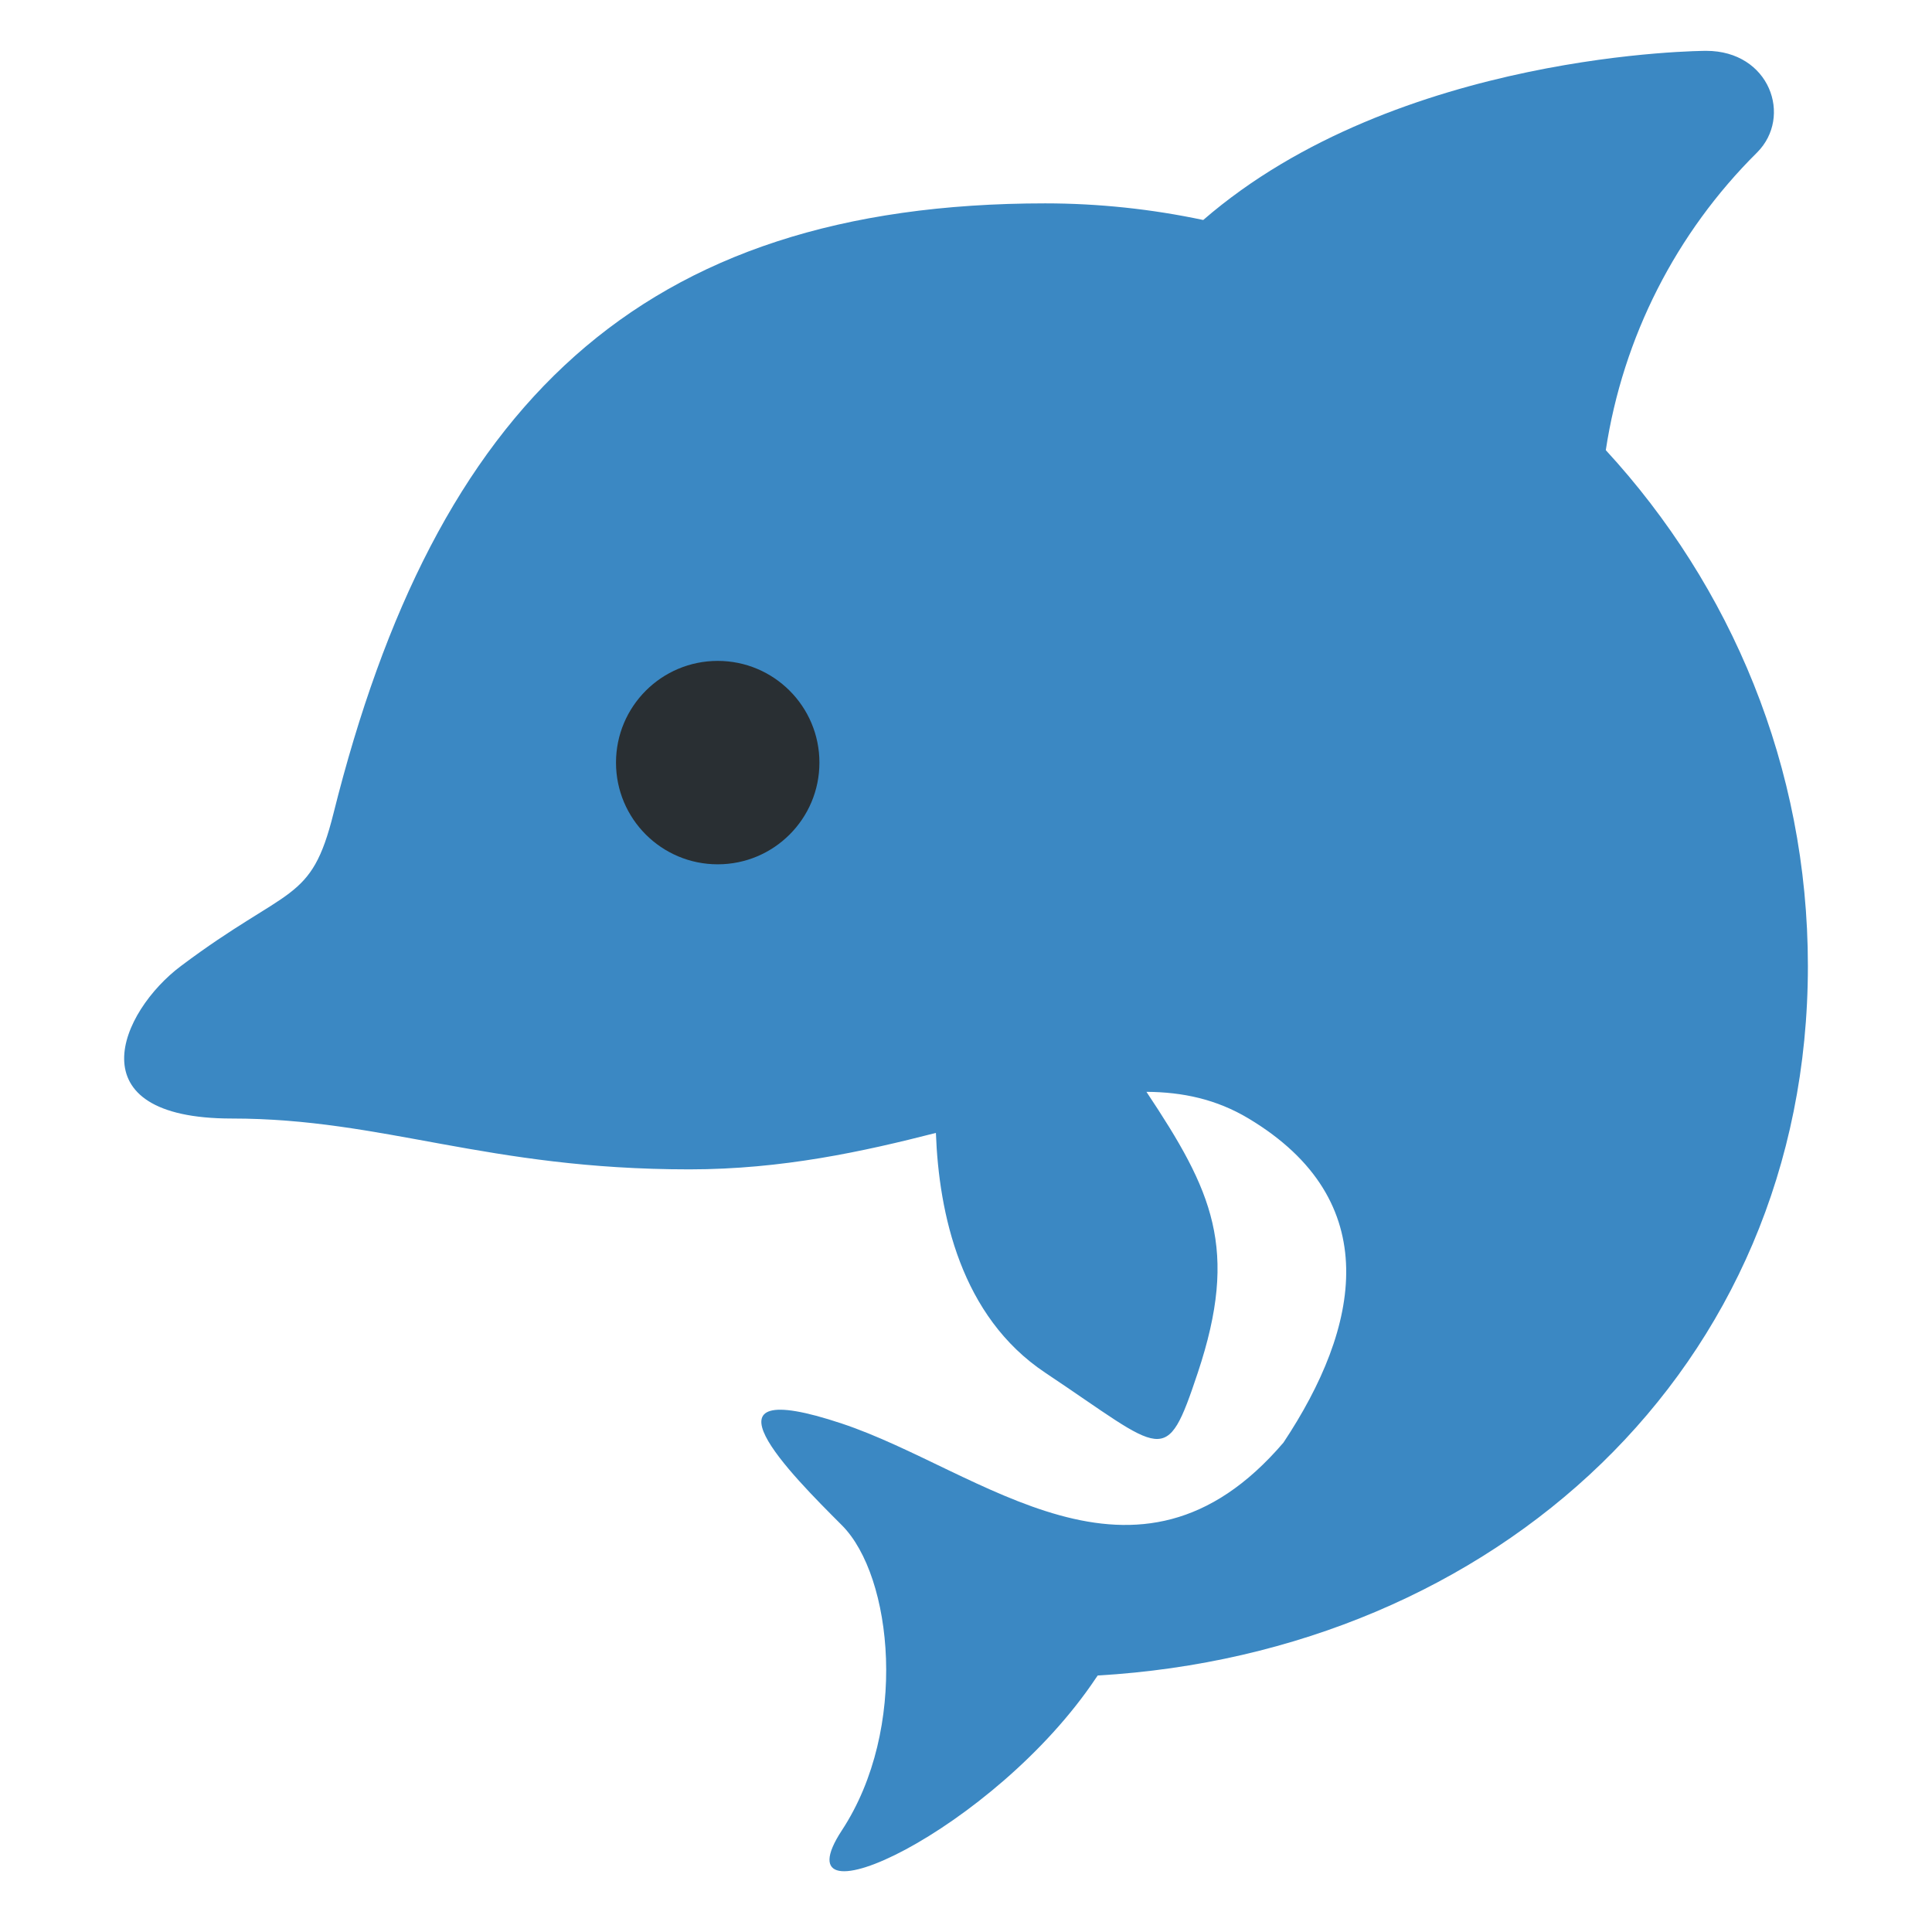
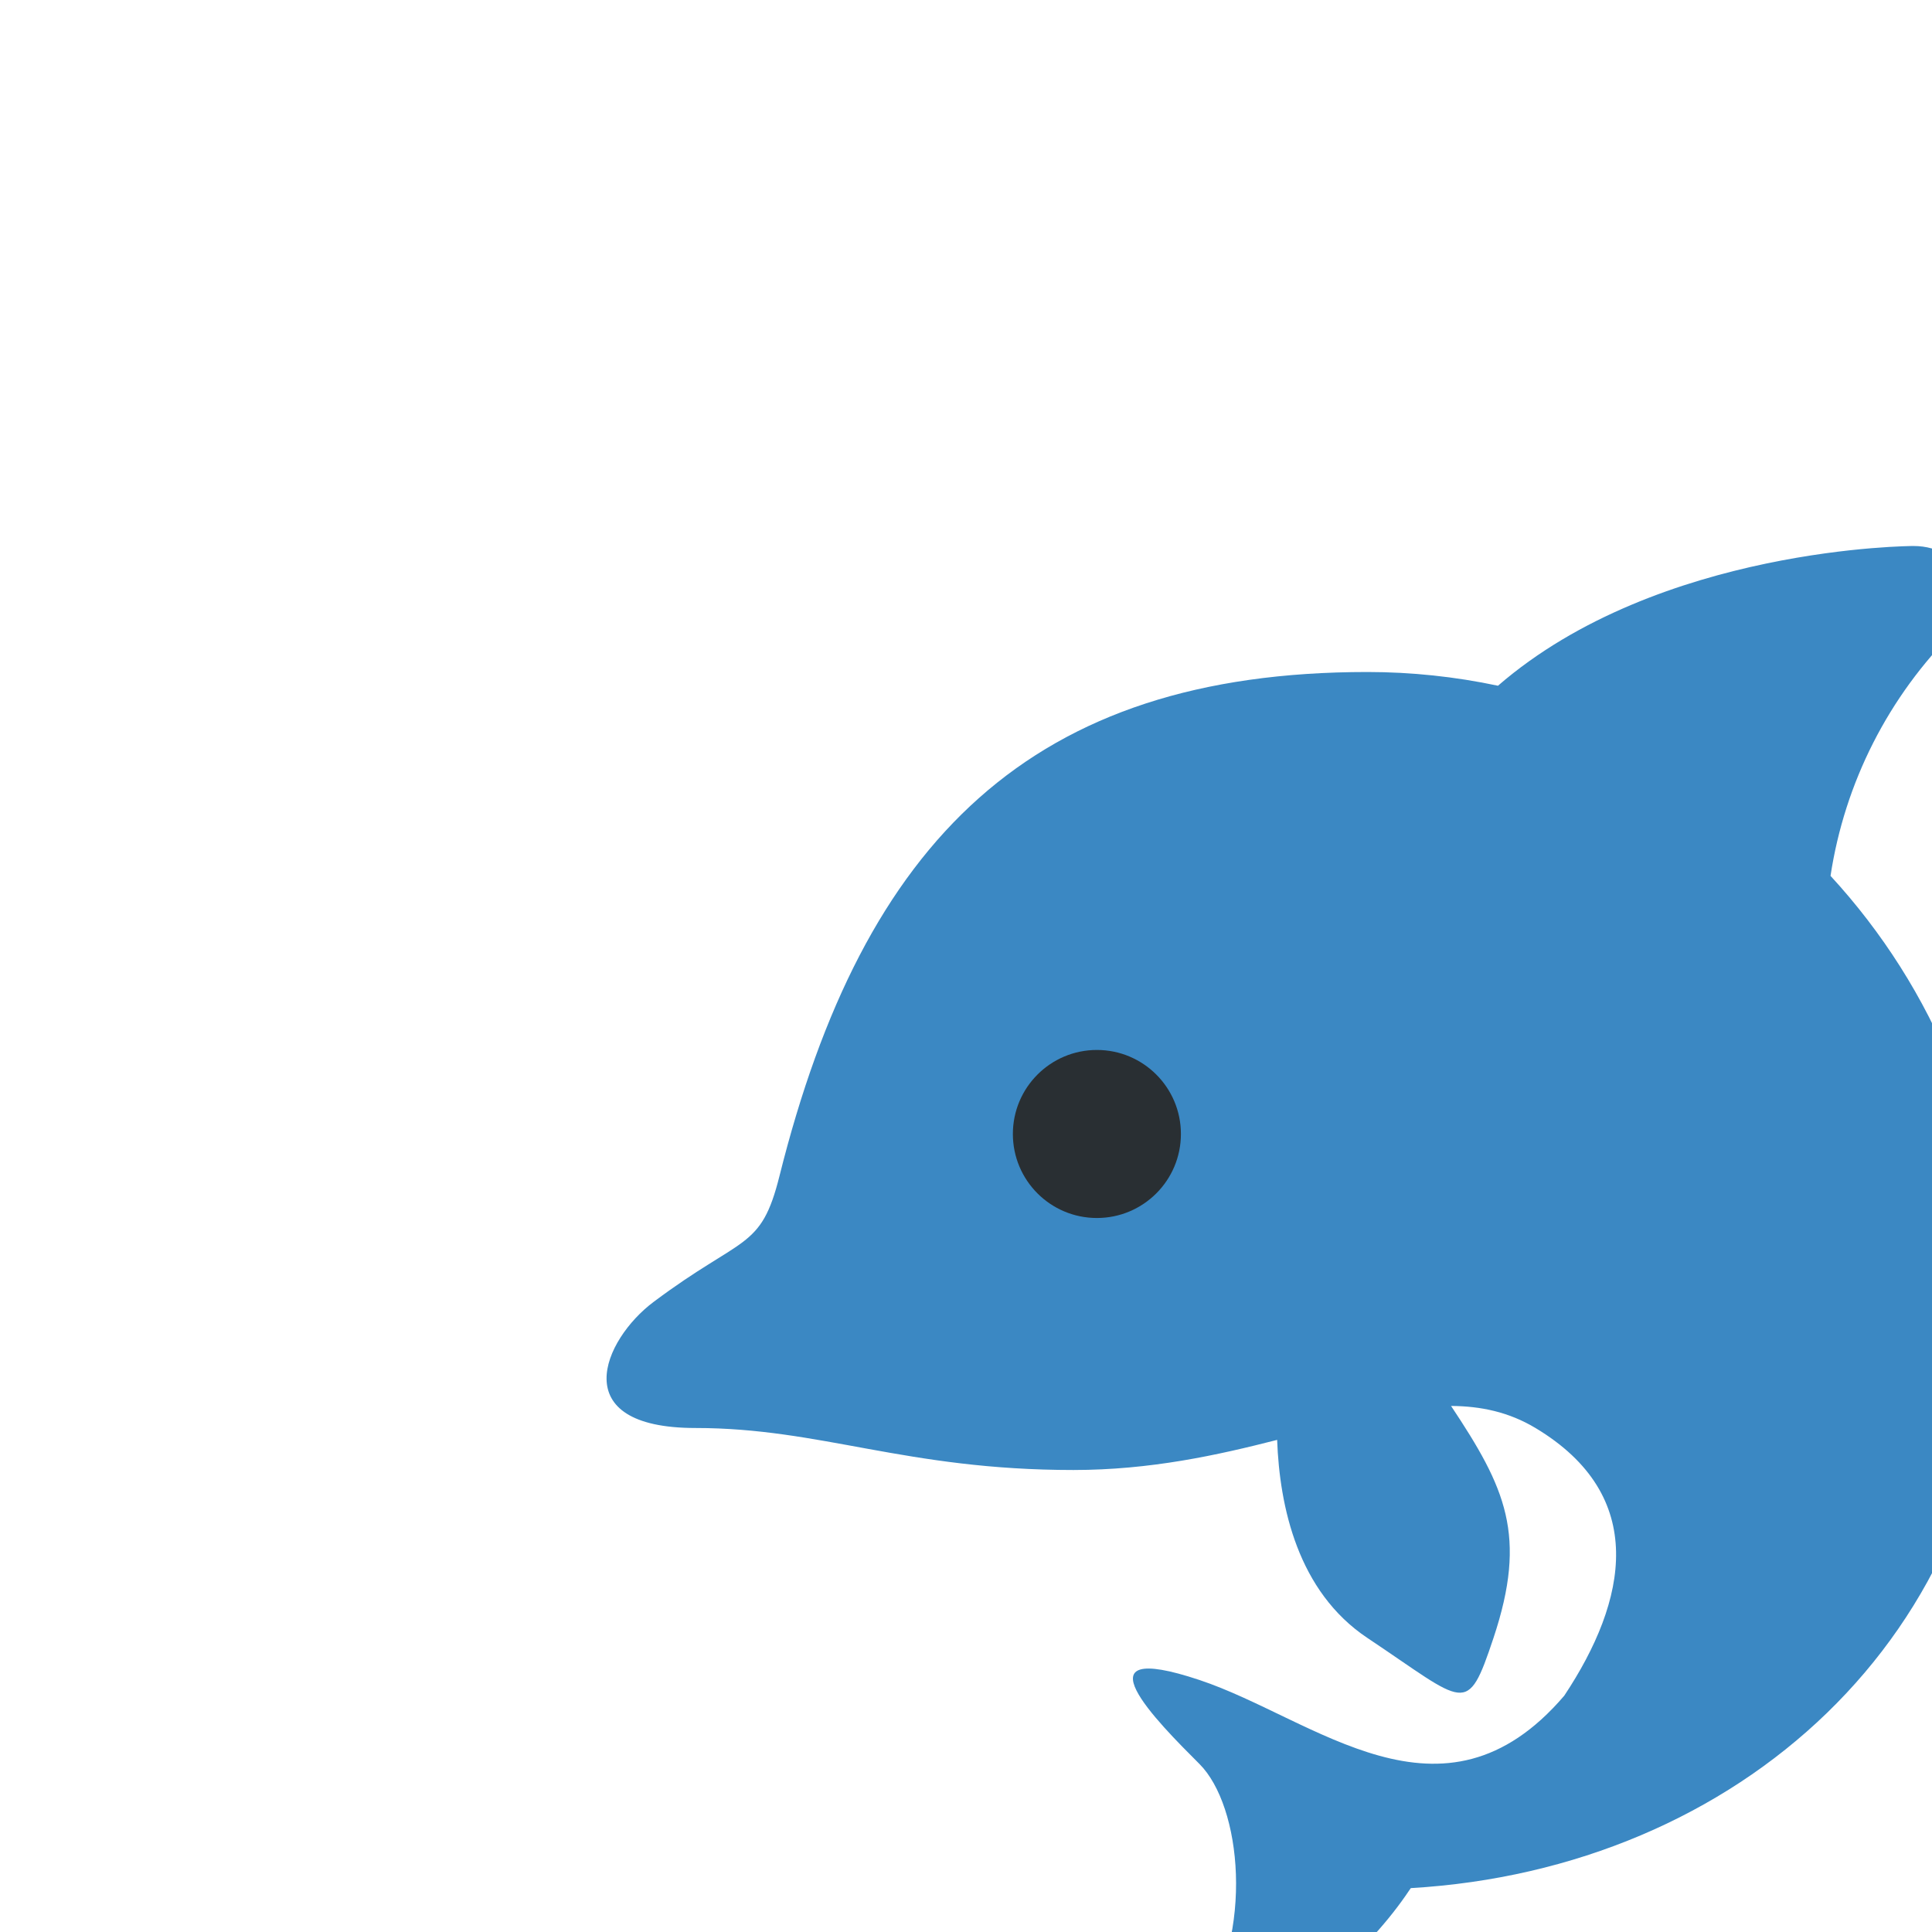
- <svg xmlns="http://www.w3.org/2000/svg" viewBox="0 0 47.5 47.5" id="dolphin">
+ <svg xmlns="http://www.w3.org/2000/svg" viewBox="-15 -15 57.5 57.5" id="dolphin">
  <defs>
    <clipPath id="a">
      <path d="M0 38h38V0H0v38Z" />
    </clipPath>
  </defs>
  <g clip-path="url(#a)" transform="matrix(1.25 0 0 -1.25 0 47.5)">
    <path fill="#3b88c3" d="M35.559 19c0 3.918-1.515 7.474-3.975 10.146A10.453 10.453 0 0 0 34.559 35c.704.704.25 2-1 2 0 0-6.061-.007-9.893-3.327a15.003 15.003 0 0 1-3.107.327c-8 0-12-4-14-12-.444-1.778-.865-1.399-3-3-1.195-.896-2.117-3 1-3 3 0 5-1 9-1 1.827 0 3.424.352 4.849.717.058-1.588.491-3.611 2.151-4.717 2.354-1.569 2.367-1.897 3 0 .814 2.443.288 3.574-1.01 5.525.71-.004 1.377-.145 2.01-.525 2.697-1.618 2.191-4.108.685-6.374-2.905-3.396-5.939-.541-8.685.374-3 1-1-1 0-2s1.313-4 0-6c-1.312-2 3 0 5 3l.032.045C29.392 5.5 35.559 11.064 35.559 19" />
    <path fill="#292f33" d="M16.117 23a2 2 0 1 0-4.001.001A2 2 0 0 0 16.117 23" />
  </g>
</svg>
